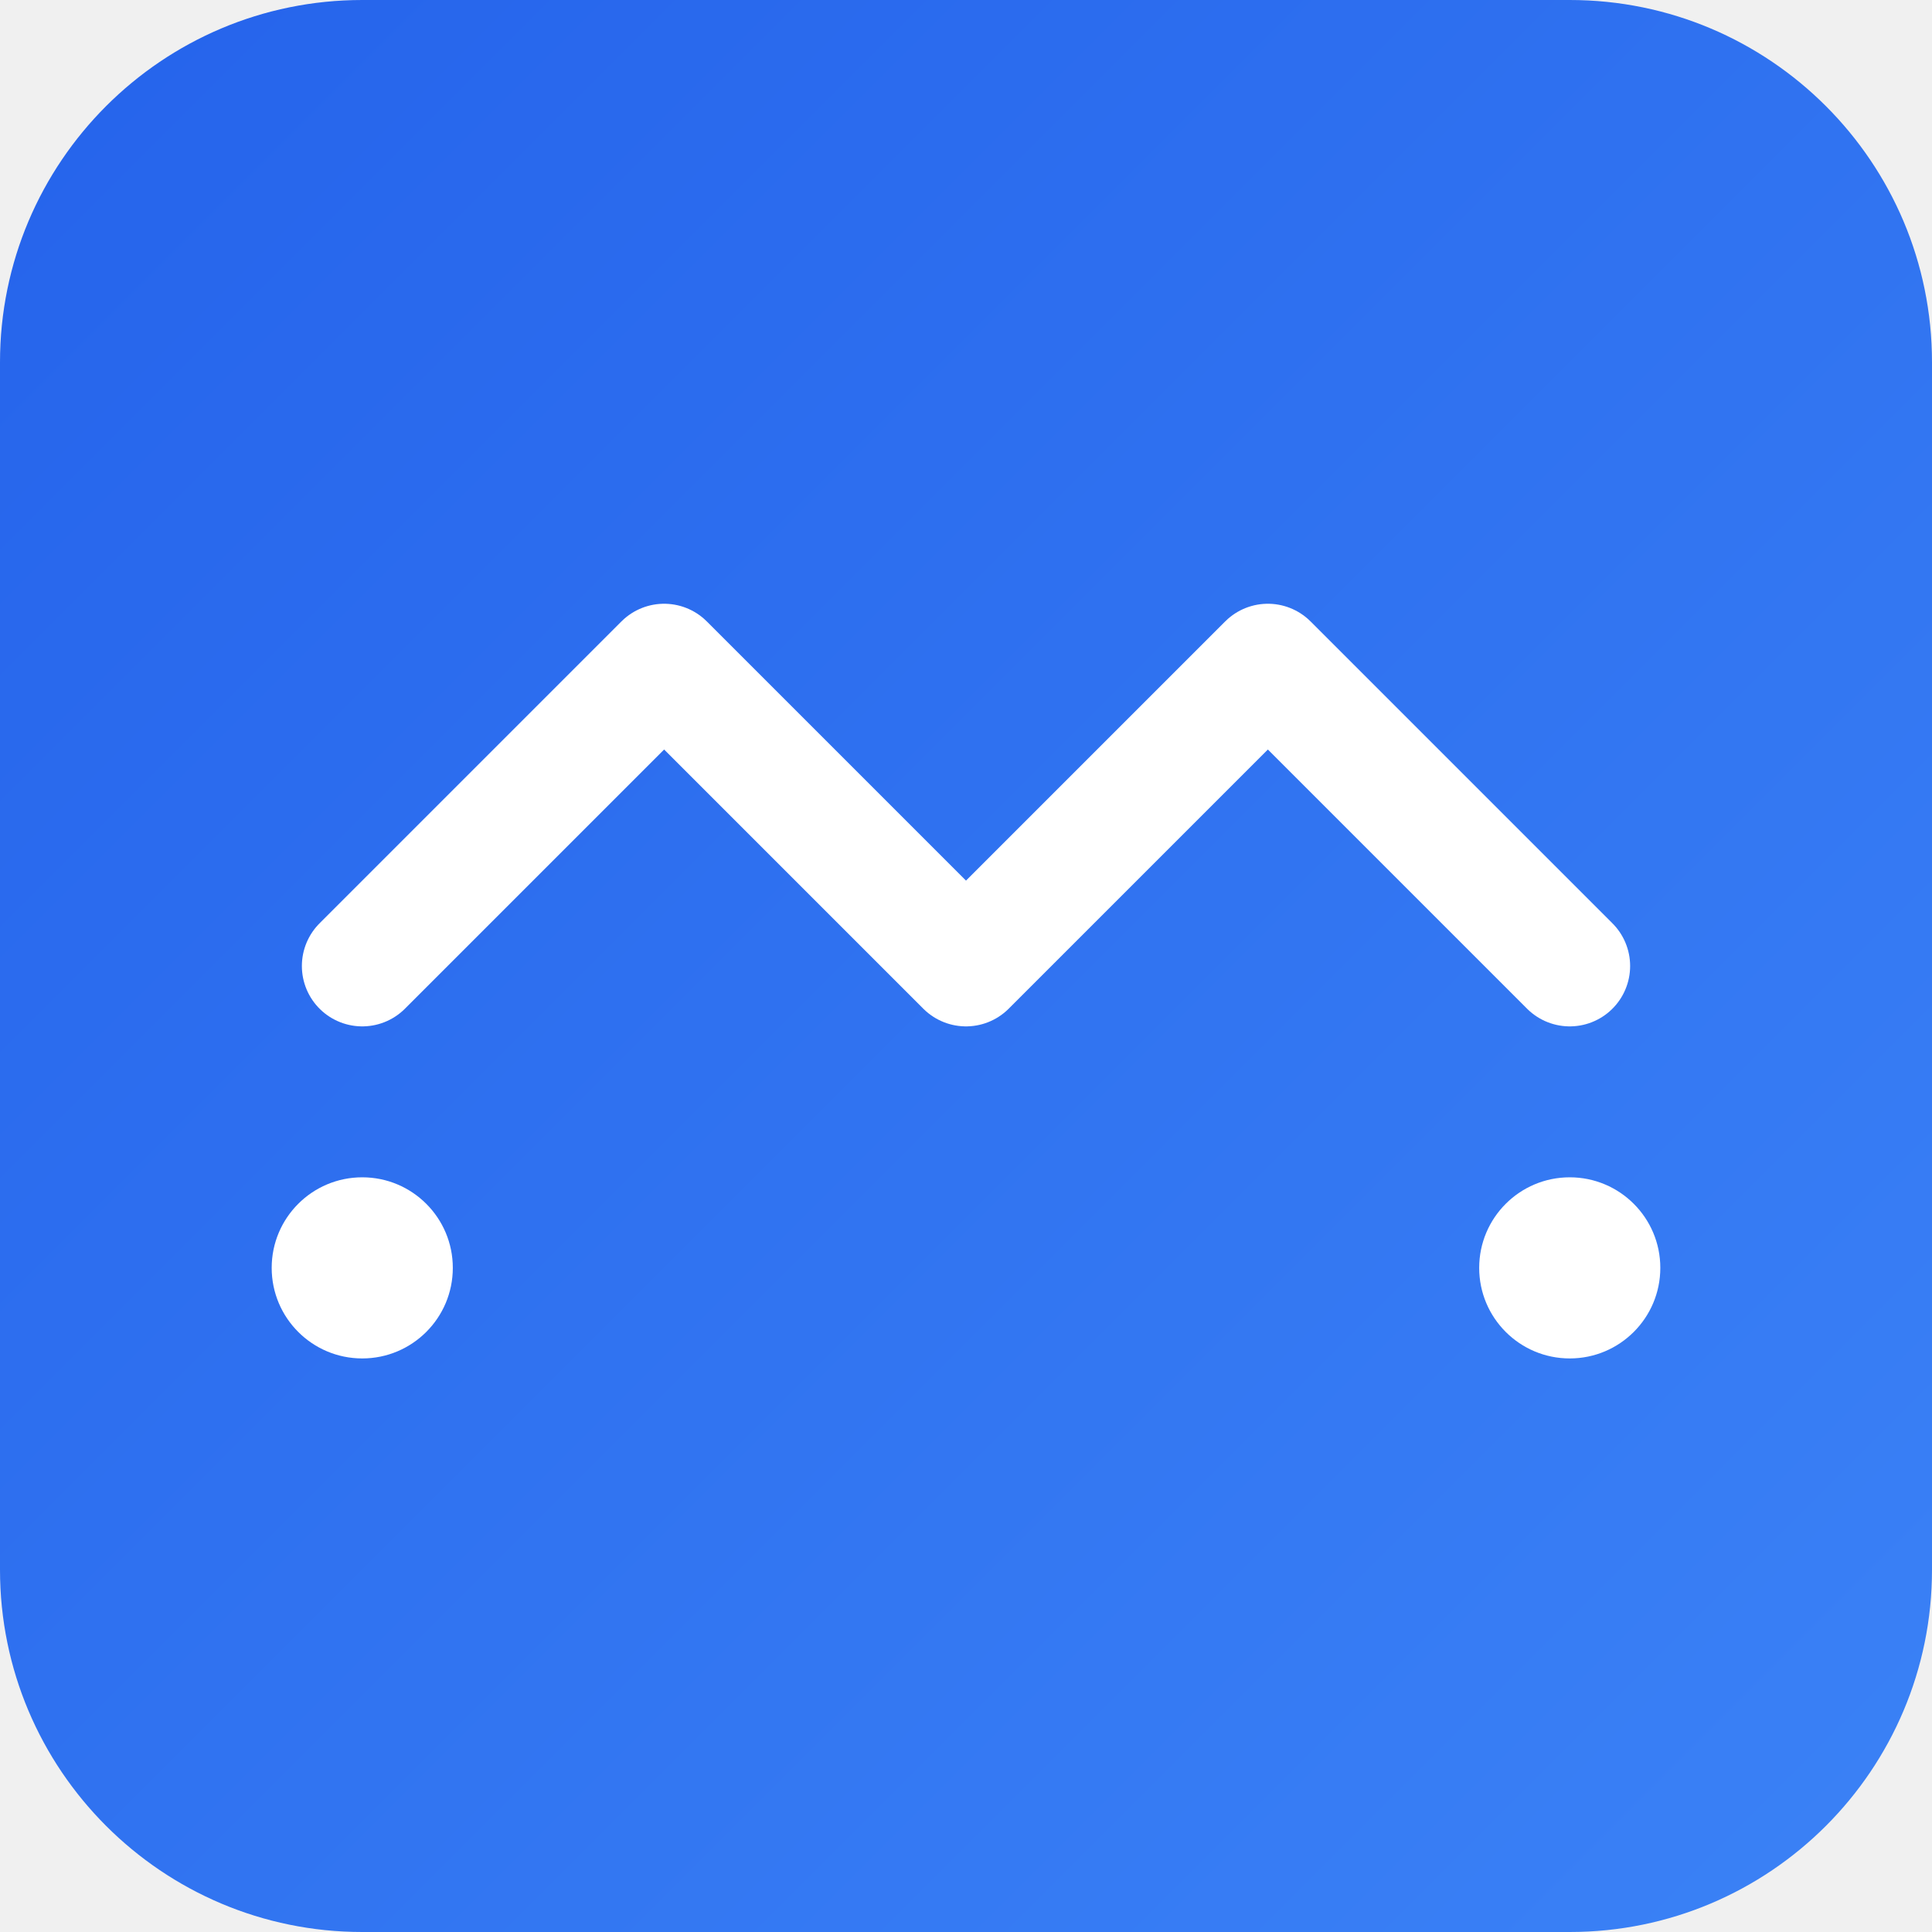
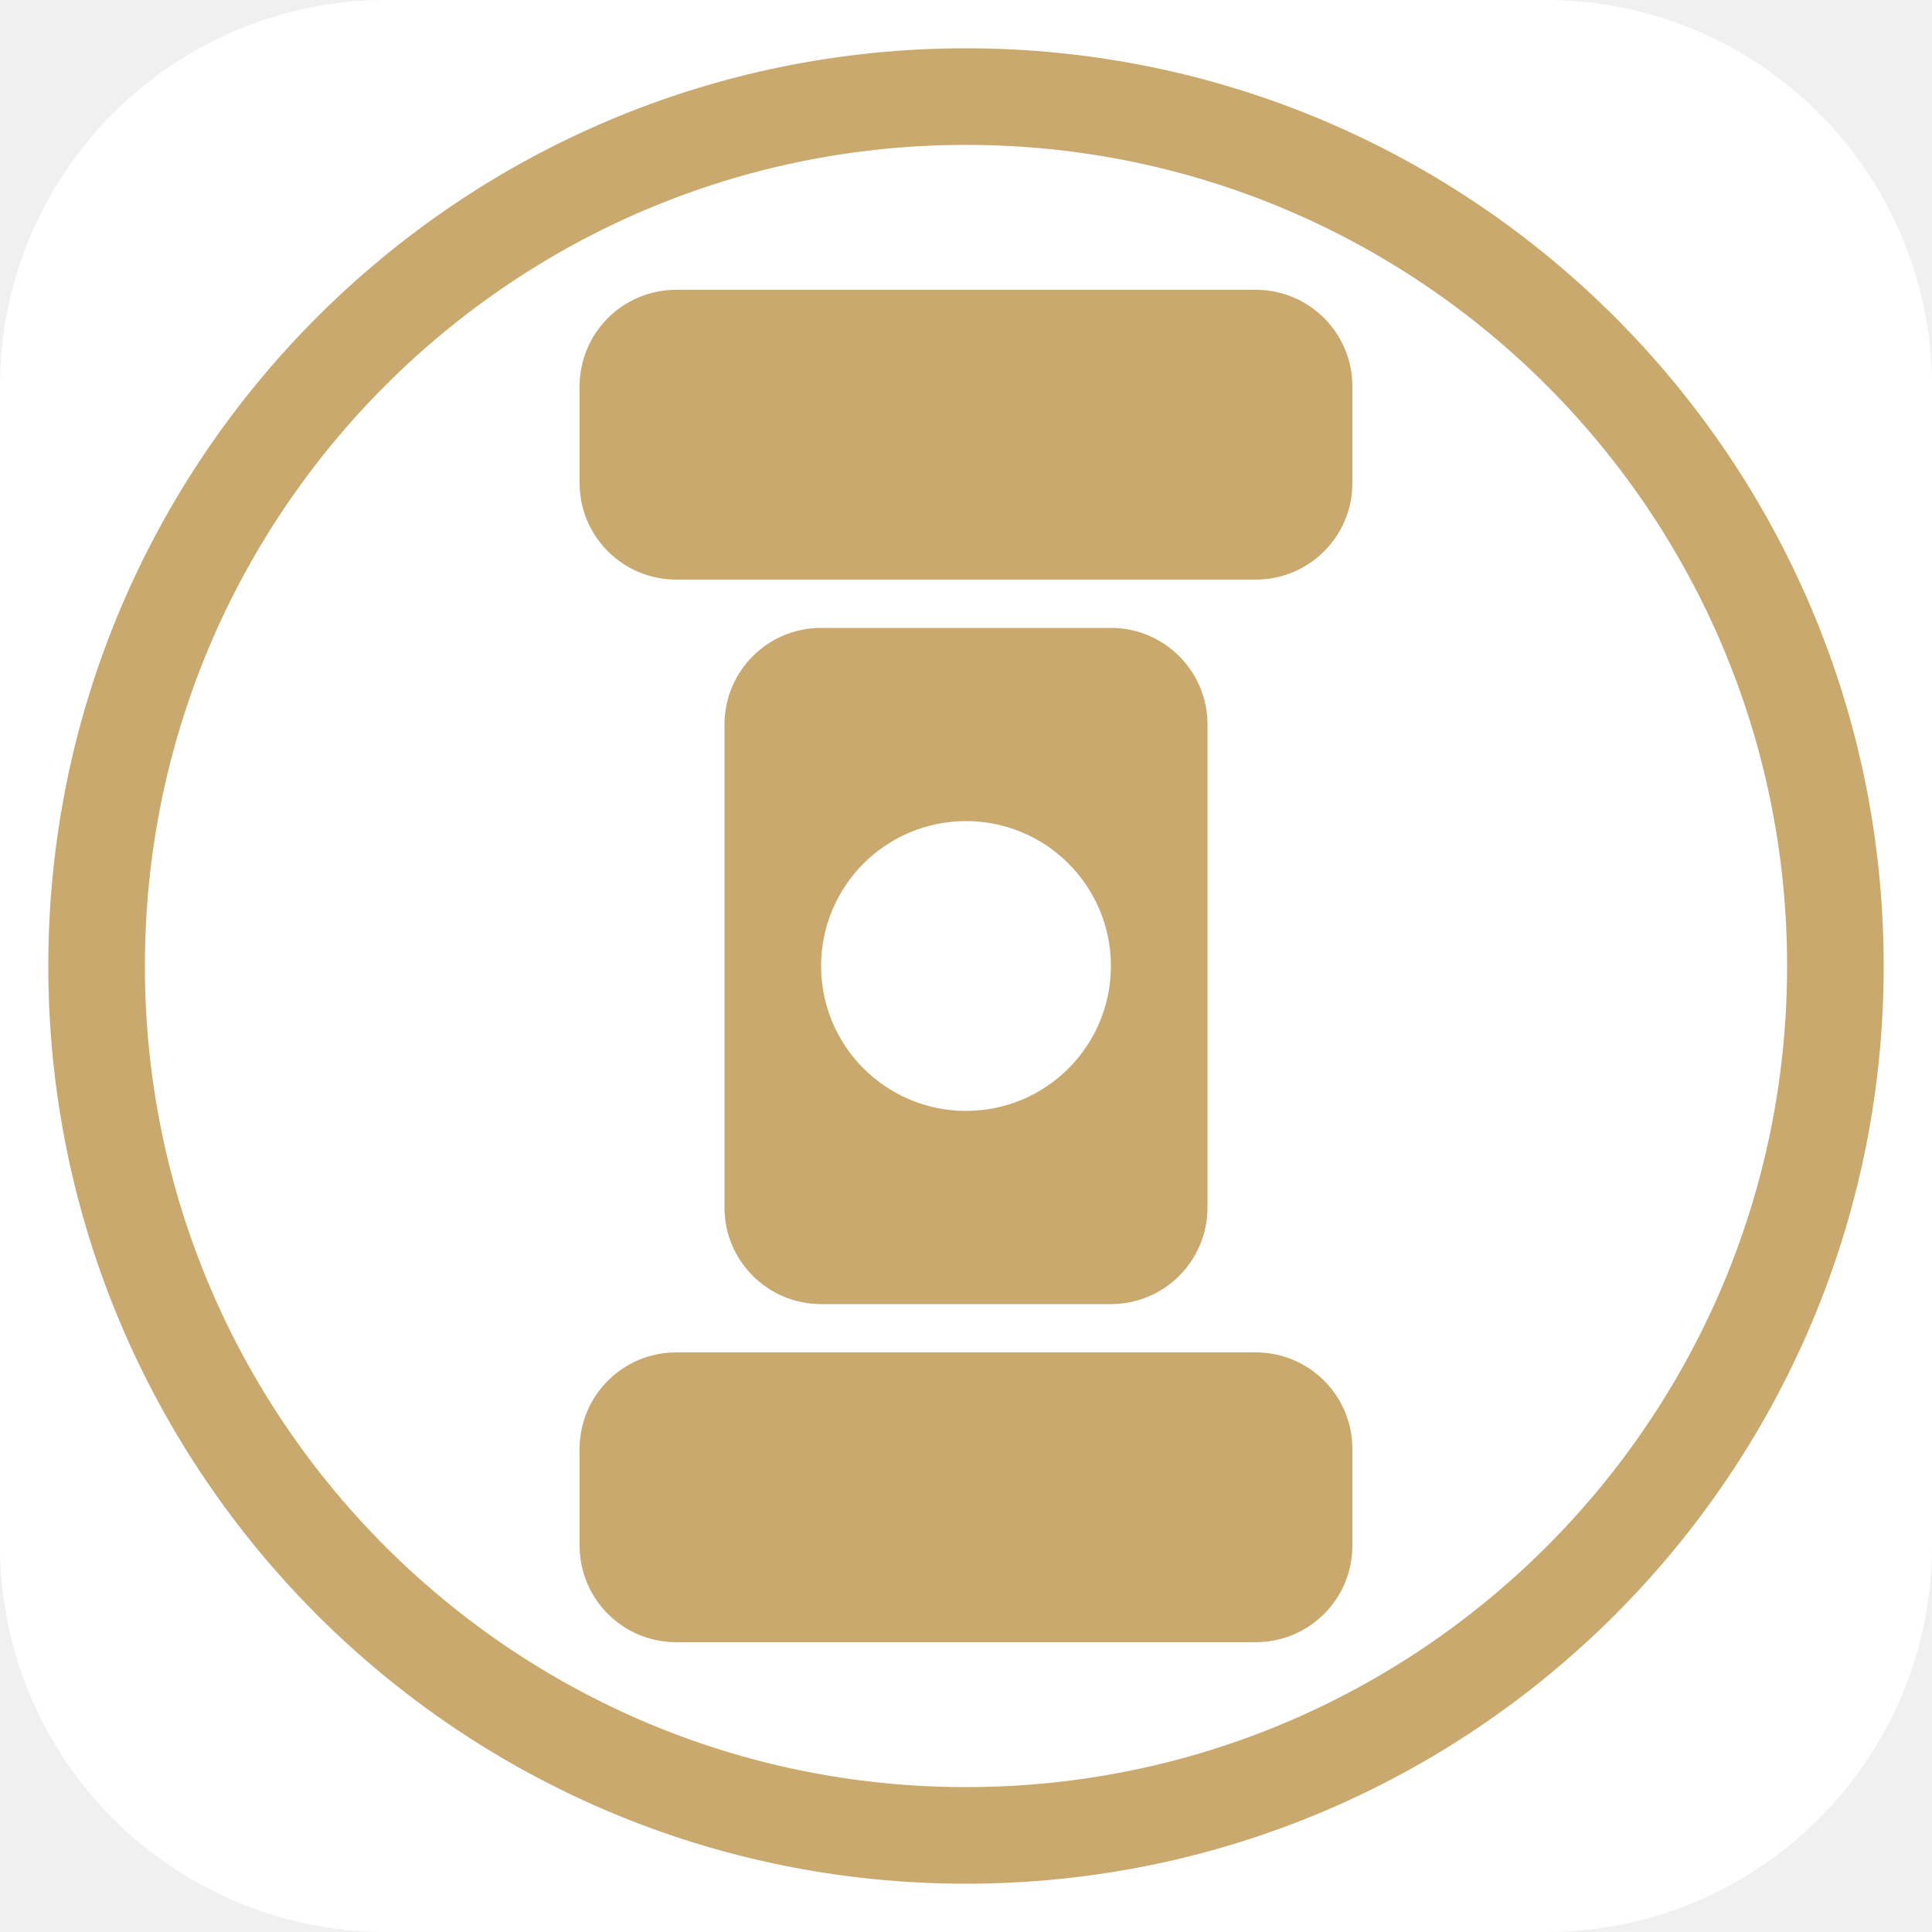
- <svg xmlns="http://www.w3.org/2000/svg" width="32" height="32" viewBox="0 0 32 32" fill="none">
-   <defs>
-     <linearGradient id="faviconGradient" x1="0%" y1="0%" x2="100%" y2="100%">
-       <stop offset="0%" style="stop-color:#2563eb;stop-opacity:1" />
-       <stop offset="100%" style="stop-color:#3b82f6;stop-opacity:1" />
-     </linearGradient>
-   </defs>
-   <rect width="32" height="32" rx="6" fill="url(#faviconGradient)" />
-   <path d="M6 16L11 11L16 16L21 11L26 16" stroke="white" stroke-width="2" stroke-linecap="round" stroke-linejoin="round" fill="none" />
-   <circle cx="6" cy="21" r="1.5" fill="white" />
-   <circle cx="26" cy="21" r="1.5" fill="white" />
+ <svg xmlns="http://www.w3.org/2000/svg" width="32" height="32" viewBox="0 0 40 40" fill="none">
+   <rect width="40" height="40" rx="8" fill="white" />
+   <circle cx="20" cy="20" r="18" stroke="#c9a96e" stroke-width="2" />
+   <path d="M15 15C15 13.895 15.895 13 17 13H23C24.105 13 25 13.895 25 15V25C25 26.105 24.105 27 23 27H17C15.895 27 15 26.105 15 25V15Z" fill="#c9a96e" />
+   <circle cx="20" cy="20" r="3" fill="white" />
+   <path d="M12 8C12 6.895 12.895 6 14 6H26C27.105 6 28 6.895 28 8V10C28 11.105 27.105 12 26 12H14C12.895 12 12 11.105 12 10V8Z" fill="#c9a96e" />
+   <path d="M12 30C12 28.895 12.895 28 14 28H26C27.105 28 28 28.895 28 30V32C28 33.105 27.105 34 26 34H14C12.895 34 12 33.105 12 32V30Z" fill="#c9a96e" />
</svg>
